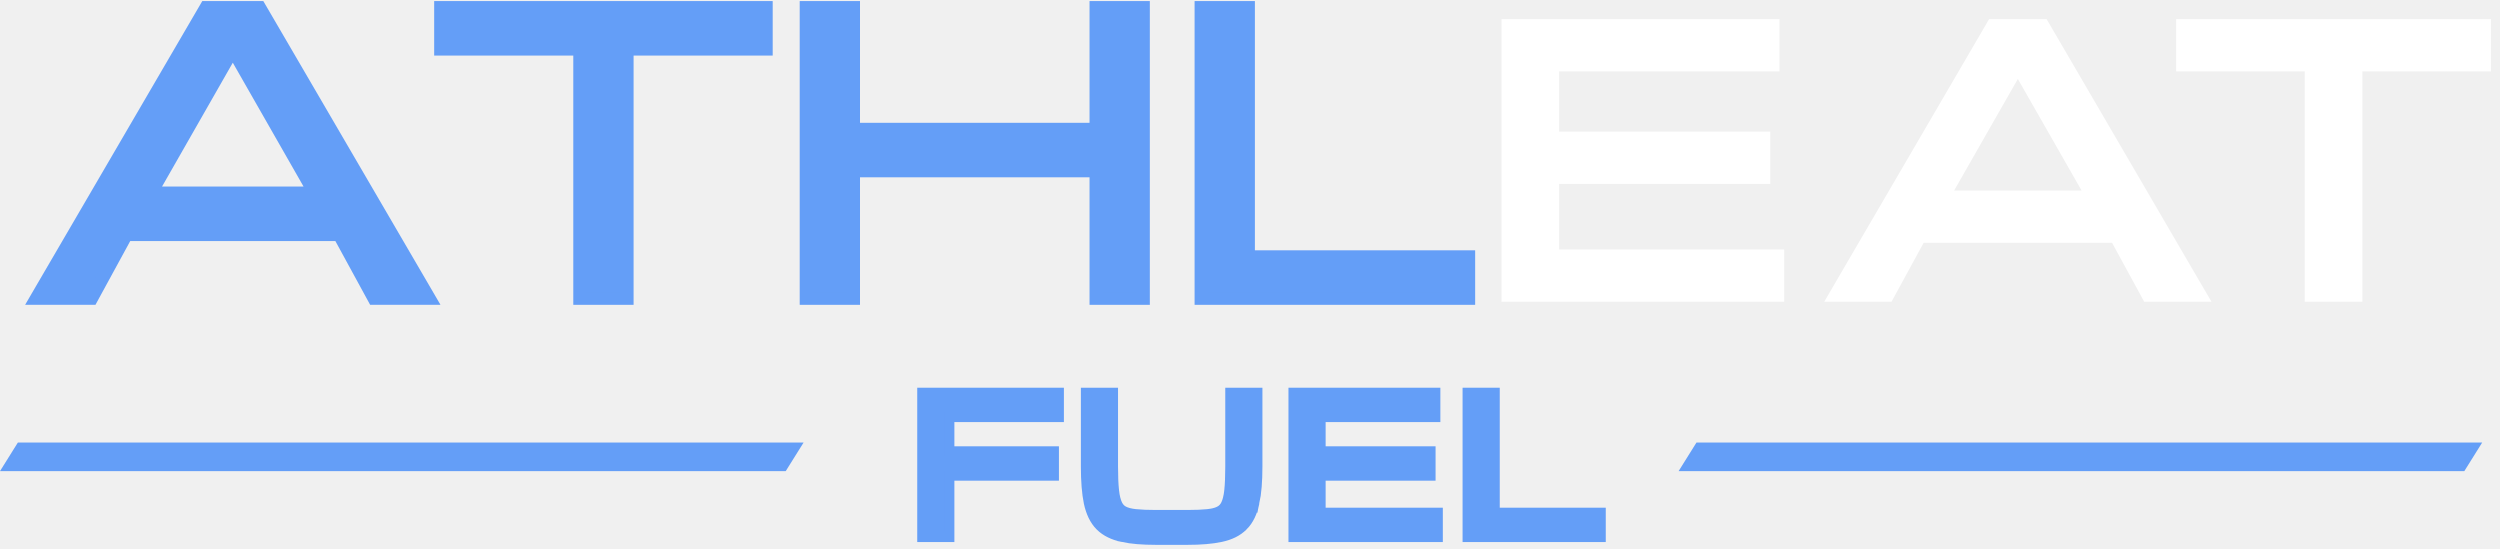
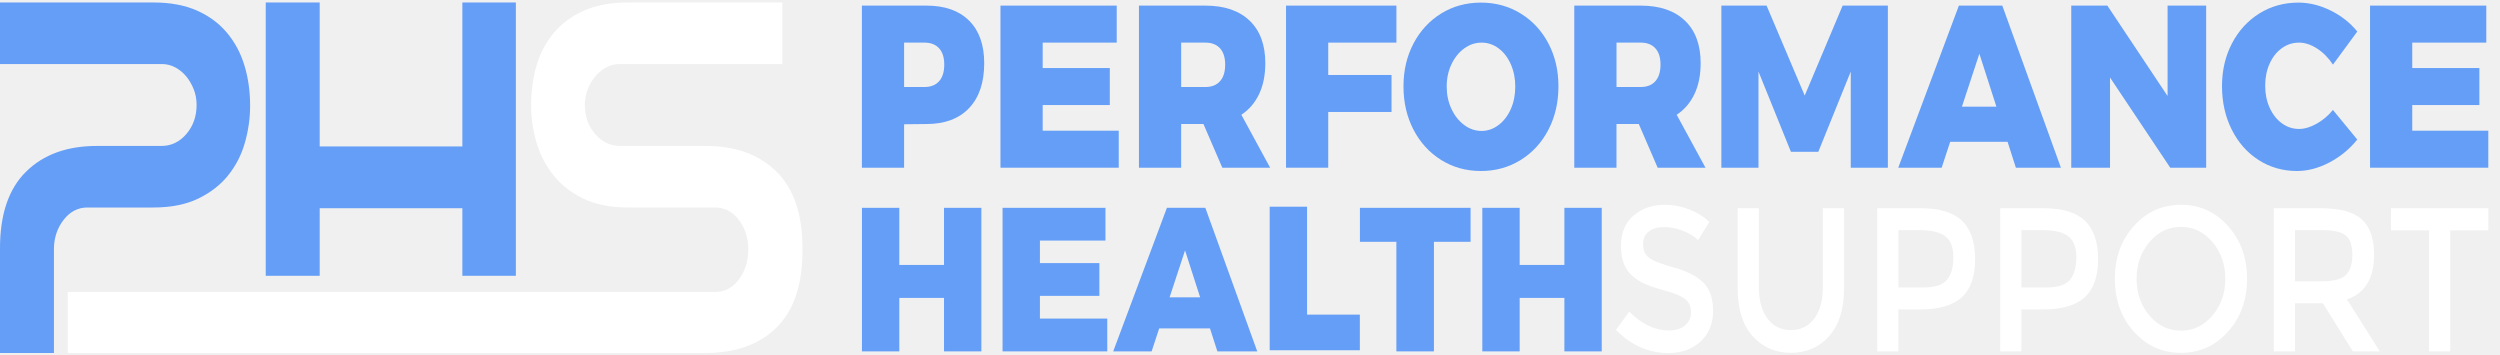
- <svg xmlns="http://www.w3.org/2000/svg" width="196" height="43" viewBox="0 0 196 43" fill="none">
-   <path d="M117.18 30.797V40.203H125.492V42.097H115.066V30.797H117.18Z" fill="#649EF7" stroke="#649EF7" stroke-width="0.8" />
-   <path d="M112.525 30.797V32.691H103.529V35.39H112.149V37.285H103.529V40.203H112.717V42.097H101.416V30.797H112.525Z" fill="#649EF7" stroke="#649EF7" stroke-width="0.8" />
-   <path d="M87.254 30.797V36.584C87.254 37.35 87.28 37.977 87.333 38.468C87.385 38.953 87.48 39.311 87.602 39.558C87.718 39.794 87.875 39.957 88.073 40.065C88.296 40.184 88.606 40.273 89.02 40.315C89.449 40.359 89.981 40.381 90.62 40.381H93.095C93.738 40.381 94.271 40.359 94.694 40.315L94.985 40.274C95.257 40.226 95.469 40.155 95.632 40.067L95.635 40.065C95.838 39.957 95.998 39.793 96.113 39.558C96.235 39.311 96.33 38.953 96.382 38.468C96.434 37.977 96.461 37.35 96.461 36.584V30.797H98.574V36.584C98.574 37.724 98.499 38.669 98.34 39.409L98.339 39.408C98.183 40.159 97.897 40.776 97.452 41.221L97.451 41.221C97.013 41.663 96.421 41.946 95.707 42.094C95.009 42.244 94.135 42.316 93.095 42.316H90.62C89.579 42.316 88.705 42.245 88.007 42.096V42.094C87.292 41.946 86.698 41.663 86.256 41.221L86.255 41.219C85.816 40.775 85.529 40.159 85.368 39.409V39.406C85.215 38.667 85.141 37.723 85.141 36.584V30.797H87.254Z" fill="#649EF7" stroke="#649EF7" stroke-width="0.8" />
-   <path d="M83.01 30.797V32.691H74.424V35.39H82.62V37.285H74.424V42.097H72.311V30.797H83.01Z" fill="#649EF7" stroke="#649EF7" stroke-width="0.8" />
-   <path d="M97.883 0.584V20.125H115.152V23.398H94.156V0.584H97.883Z" fill="#649EF7" stroke="#649EF7" />
-   <path d="M66.924 0.584V10.128H85.92V0.584H89.647V23.398H85.92V13.4H66.924V23.398H63.197V0.584H66.924Z" fill="#649EF7" stroke="#649EF7" />
-   <path d="M60.079 0.584V3.857H49.173V23.398H45.446V3.857H34.539V0.584H60.079Z" fill="#649EF7" stroke="#649EF7" />
-   <path d="M20.356 0.584L20.501 0.832L33.226 22.646L33.664 23.398H29.316L29.174 23.137L26.59 18.399H9.913L7.329 23.137L7.187 23.398H2.839L3.277 22.646L16.002 0.832L16.146 0.584H20.356ZM11.842 15.127H24.661L18.251 3.908L11.842 15.127Z" fill="#649EF7" stroke="#649EF7" />
-   <path d="M194.791 1.998V5.097H184.711V23.158H181.191V5.097H171.111V1.998H194.791Z" fill="white" stroke="white" />
-   <path d="M160.167 1.998L160.312 2.246L172.071 22.406L172.511 23.158H168.403L168.261 22.897L165.884 18.538H150.517L148.139 22.897L147.997 23.158H143.89L144.328 22.406L156.088 2.246L156.232 1.998H160.167ZM152.342 15.438H164.058L158.199 5.184L152.342 15.438Z" fill="white" stroke="white" />
-   <path d="M139.012 1.998V5.097H121.738V10.818H138.289V13.918H121.738V20.057H139.379V23.158H118.219V1.998H139.012Z" fill="white" stroke="white" />
-   <path d="M1.4 34.697H63L61.6 36.937H0L1.4 34.697Z" fill="#649EF7" />
-   <path d="M133.002 34.697H194.602L193.202 36.937H131.602L133.002 34.697Z" fill="#649EF7" />
+ <svg xmlns="http://www.w3.org/2000/svg" width="254" height="36" viewBox="0 0 254 36" fill="none">
+   <path d="M98.462 2.098C99.484 3.116 99.996 4.557 99.996 6.422C99.996 8.38 99.484 9.9 98.462 10.979C97.439 12.059 95.992 12.601 94.123 12.601L91.856 12.624V17.042H87.568V0.57H94.123C95.992 0.57 97.439 1.079 98.462 2.098ZM95.411 8.253C95.763 7.86 95.936 7.298 95.936 6.561C95.936 5.84 95.76 5.289 95.411 4.905C95.059 4.521 94.562 4.329 93.918 4.329H91.856V8.842H93.918C94.564 8.84 95.062 8.645 95.411 8.253Z" fill="#649EF7" />
+   <path d="M101.651 0.57H113.459V4.329H105.936V6.914H112.756V10.673H105.936V13.28H113.664V17.039H101.648V0.57H101.651Z" fill="#649EF7" />
+   <path d="M124.189 17.042L122.271 12.601H120.005V17.042H115.717V0.57H122.457C124.394 0.57 125.895 1.079 126.959 2.098C128.023 3.116 128.555 4.557 128.555 6.422C128.555 7.629 128.345 8.673 127.925 9.557C127.505 10.442 126.905 11.143 126.122 11.661L129.047 17.042H124.189ZM120.007 8.84H122.459C123.106 8.84 123.603 8.645 123.952 8.253C124.304 7.86 124.477 7.298 124.477 6.561C124.477 5.84 124.301 5.289 123.952 4.905C123.601 4.521 123.103 4.329 122.459 4.329H120.007V8.84Z" fill="#649EF7" />
+   <path d="M130.664 0.57H141.875V4.329H134.949V7.618H141.379V11.377H134.949V17.039H130.662V0.57H130.664Z" fill="#649EF7" />
+   <path d="M154.495 1.369C155.698 2.107 156.637 3.119 157.318 4.413C157.999 5.707 158.338 7.159 158.338 8.773C158.338 10.404 157.999 11.873 157.318 13.181C156.637 14.488 155.698 15.515 154.495 16.258C153.292 17.001 151.95 17.374 150.466 17.374C148.968 17.374 147.621 17.001 146.428 16.258C145.232 15.515 144.295 14.488 143.614 13.181C142.933 11.873 142.594 10.404 142.594 8.773C142.594 7.159 142.933 5.707 143.614 4.413C144.295 3.122 145.232 2.107 146.428 1.369C147.623 0.632 148.97 0.265 150.466 0.265C151.95 0.265 153.294 0.632 154.495 1.369ZM148.768 4.917C148.226 5.309 147.792 5.846 147.47 6.525C147.147 7.207 146.984 7.964 146.984 8.793C146.984 9.622 147.145 10.384 147.47 11.071C147.792 11.761 148.226 12.304 148.768 12.705C149.309 13.105 149.898 13.303 150.53 13.303C151.147 13.303 151.72 13.103 152.25 12.705C152.78 12.304 153.194 11.764 153.497 11.083C153.799 10.401 153.951 9.639 153.951 8.793C153.951 7.964 153.799 7.207 153.497 6.525C153.194 5.843 152.782 5.306 152.26 4.917C151.737 4.524 151.159 4.33 150.53 4.33C149.898 4.33 149.309 4.524 148.768 4.917Z" fill="#649EF7" />
+   <path d="M168.42 17.042L166.502 12.601H164.235V17.042H159.947V0.57H166.687C168.625 0.57 170.126 1.079 171.189 2.098C172.253 3.116 172.786 4.557 172.786 6.422C172.786 7.629 172.575 8.673 172.156 9.557C171.736 10.442 171.136 11.143 170.352 11.661L173.278 17.042H168.42ZM164.237 8.84H166.69C167.336 8.84 167.834 8.645 168.183 8.253C168.534 7.86 168.708 7.298 168.708 6.561C168.708 5.84 168.532 5.289 168.183 4.905C167.832 4.521 167.334 4.329 166.69 4.329H164.237V8.84Z" fill="#649EF7" />
+   <path d="M174.889 0.57H179.484L183.359 9.71L187.212 0.57H191.807V17.042H188.037V7.268L184.74 15.423H181.958L178.661 7.268V17.042H174.889V0.57Z" fill="#649EF7" />
+   <path d="M204.814 17.042L203.969 14.41H198.137L197.271 17.042H192.861L199.023 0.57H203.433L209.389 17.042H204.814ZM199.331 10.837H202.834L201.104 5.456L199.331 10.837Z" fill="#649EF7" />
+   <path d="M220.229 0.57H224.146V17.042H220.498L214.378 7.877V17.042H210.439V0.57H214.107L220.227 9.758V0.57H220.229Z" fill="#649EF7" />
+   <path d="M235.409 4.928C234.784 4.527 234.177 4.33 233.586 4.33C232.939 4.33 232.357 4.519 231.834 4.895C231.312 5.27 230.9 5.79 230.597 6.458C230.294 7.123 230.143 7.872 230.143 8.704C230.143 9.536 230.294 10.281 230.597 10.949C230.9 11.614 231.312 12.14 231.834 12.524C232.357 12.908 232.939 13.1 233.586 13.1C234.135 13.1 234.724 12.927 235.348 12.582C235.973 12.237 236.534 11.767 237.027 11.172L239.499 14.179C238.715 15.15 237.771 15.927 236.666 16.506C235.561 17.084 234.465 17.374 233.379 17.374C231.937 17.374 230.633 17.001 229.474 16.258C228.313 15.515 227.403 14.483 226.744 13.167C226.085 11.851 225.756 10.379 225.756 8.748C225.756 7.151 226.093 5.704 226.766 4.413C227.439 3.122 228.366 2.107 229.547 1.369C230.729 0.632 232.054 0.265 233.525 0.265C234.611 0.265 235.697 0.532 236.78 1.063C237.866 1.595 238.771 2.31 239.501 3.203L237.029 6.564C236.573 5.874 236.034 5.329 235.409 4.928Z" fill="#649EF7" />
+   <path d="M240.8 0.57H252.608V4.329H245.084V6.914H251.904V10.673H245.084V13.28H252.812V17.039H240.797V0.57H240.8Z" fill="#649EF7" />
+   <path d="M87.574 21.114H91.368V26.918H95.912V21.114H99.707V35.7H95.912V30.268H91.368V35.7H87.574V21.114Z" fill="#649EF7" />
+   <path d="M101.859 21.114H112.315V24.442H105.656V26.732H111.696V30.06H105.656V32.369H112.498V35.7H101.859V21.114Z" fill="#649EF7" />
+   <path d="M123.685 35.7L122.935 33.368H117.772L117.006 35.7H113.102L118.558 21.114H122.462L127.736 35.7H123.685ZM118.831 30.207H121.933L120.4 25.441L118.831 30.207Z" fill="#649EF7" />
+   <path d="M129.002 21H132.797V31.965H138.16V35.585H129V21H129.002Z" fill="#649EF7" />
+   <path d="M138.171 21.114H149.41V24.567H145.687V35.7H141.872V24.567H138.168V21.114H138.171Z" fill="#649EF7" />
+   <path d="M150.604 21.114H154.398V26.918H158.942V21.114H162.737V35.7H158.942V30.268H154.398V35.7H150.604V21.114Z" fill="#649EF7" />
+   <path d="M169.079 23.071C168.453 23.071 167.94 23.216 167.537 23.508C167.135 23.8 166.935 24.24 166.935 24.83C166.935 25.42 167.135 25.87 167.537 26.182C167.937 26.494 168.794 26.83 170.102 27.192C171.41 27.554 172.396 28.06 173.057 28.711C173.721 29.362 174.05 30.322 174.05 31.594C174.05 32.863 173.631 33.892 172.791 34.682C171.952 35.472 170.851 35.868 169.49 35.868C167.493 35.868 165.725 35.083 164.18 33.517L165.529 31.663C166.818 32.941 168.157 33.578 169.543 33.578C170.236 33.578 170.788 33.408 171.195 33.069C171.603 32.729 171.808 32.278 171.808 31.716C171.808 31.154 171.615 30.717 171.232 30.406C170.849 30.094 170.187 29.81 169.253 29.552C168.316 29.296 167.603 29.059 167.118 28.845C166.632 28.631 166.198 28.35 165.822 28.002C165.068 27.351 164.69 26.352 164.69 25.005C164.69 23.661 165.119 22.623 165.975 21.894C166.832 21.166 167.894 20.804 169.16 20.804C169.975 20.804 170.785 20.957 171.588 21.26C172.391 21.566 173.084 21.995 173.669 22.551L172.52 24.401C172.142 24.015 171.632 23.695 170.988 23.444C170.341 23.197 169.707 23.071 169.079 23.071Z" fill="white" />
+   <path d="M179.582 32.372C180.165 33.148 180.956 33.538 181.954 33.538C182.952 33.538 183.742 33.151 184.326 32.372C184.909 31.596 185.202 30.541 185.202 29.209V21.156H187.354V29.311C187.354 31.407 186.849 33.018 185.839 34.15C184.828 35.28 183.533 35.844 181.951 35.844C180.37 35.844 179.075 35.28 178.065 34.15C177.054 33.02 176.549 31.407 176.549 29.311V21.156H178.701V29.209C178.706 30.541 178.999 31.596 179.582 32.372Z" fill="white" />
+   <path d="M199.338 22.425C200.226 23.271 200.67 24.576 200.67 26.337C200.67 28.098 200.217 29.389 199.312 30.207C198.406 31.025 197.015 31.434 195.141 31.434H192.879V35.7H190.727V21.156H195.107C197.04 21.156 198.45 21.579 199.338 22.425ZM197.815 28.429C198.247 27.909 198.462 27.147 198.462 26.14C198.462 25.135 198.189 24.423 197.642 24.005C197.095 23.591 196.237 23.382 195.07 23.382H192.881V29.209H195.38C196.571 29.209 197.383 28.95 197.815 28.429Z" fill="white" />
+   <path d="M211.832 22.425C212.72 23.271 213.164 24.576 213.164 26.337C213.164 28.098 212.71 29.389 211.805 30.207C210.9 31.025 209.509 31.434 207.635 31.434H205.373V35.7H203.221V21.156H207.601C209.533 21.156 210.944 21.579 211.832 22.425ZM210.309 28.429C210.741 27.909 210.956 27.147 210.956 26.14C210.956 25.135 210.683 24.423 210.136 24.005C209.59 23.591 208.73 23.382 207.564 23.382H205.375V29.209H207.874C209.065 29.209 209.878 28.95 210.309 28.429Z" fill="white" />
+   <path d="M226.365 33.695C225.076 35.13 223.483 35.848 221.584 35.848C219.686 35.848 218.092 35.13 216.804 33.695C215.513 32.259 214.869 30.47 214.869 28.328C214.869 26.185 215.513 24.396 216.804 22.96C218.092 21.524 219.686 20.807 221.584 20.807C223.483 20.807 225.076 21.524 226.365 22.96C227.653 24.396 228.3 26.185 228.3 28.328C228.3 30.47 227.653 32.259 226.365 33.695ZM224.786 24.591C223.917 23.564 222.848 23.052 221.584 23.052C220.318 23.052 219.252 23.567 218.383 24.591C217.514 25.617 217.077 26.861 217.077 28.325C217.077 29.788 217.511 31.032 218.383 32.059C219.252 33.085 220.32 33.597 221.584 33.597C222.848 33.597 223.917 33.085 224.786 32.059C225.655 31.032 226.092 29.788 226.092 28.325C226.092 26.861 225.655 25.617 224.786 24.591Z" fill="white" />
+   <path d="M241.206 25.881C241.206 28.282 240.287 29.793 238.452 30.416L241.79 35.7H239.051L236.004 30.811H233.175V35.7H231.023V21.156H235.77C237.717 21.156 239.108 21.529 239.947 22.28C240.787 23.032 241.206 24.231 241.206 25.881ZM238.341 27.94C238.781 27.511 238.998 26.821 238.998 25.87C238.998 24.921 238.774 24.267 238.322 23.914C237.871 23.56 237.068 23.382 235.914 23.382H233.175V28.582H235.858C237.078 28.585 237.905 28.371 238.341 27.94Z" fill="white" />
+   <path d="M248.944 23.404V35.7H246.792V23.404H242.924V21.156H252.814V23.404H248.944Z" fill="white" />
+   <path d="M0 25.218C0 21.773 0.883 19.179 2.649 17.439C4.415 15.7 6.807 14.828 9.829 14.828H16.397C17.395 14.828 18.239 14.425 18.934 13.615C19.629 12.805 19.975 11.814 19.975 10.642C19.975 10.091 19.878 9.565 19.68 9.067C19.483 8.569 19.227 8.129 18.909 7.747C18.592 7.369 18.222 7.068 17.8 6.843C17.375 6.62 16.924 6.506 16.441 6.506H0V0.252H15.583C17.305 0.252 18.783 0.528 20.022 1.079C21.261 1.63 22.278 2.39 23.08 3.353C23.88 4.318 24.468 5.429 24.846 6.687C25.224 7.945 25.412 9.298 25.412 10.745C25.412 11.986 25.239 13.225 24.89 14.466C24.544 15.708 23.975 16.818 23.192 17.801C22.407 18.783 21.387 19.577 20.134 20.178C18.88 20.782 17.363 21.082 15.58 21.082H8.878C7.912 21.082 7.102 21.506 6.454 22.349C5.805 23.195 5.48 24.183 5.48 25.321V35.867H0V25.218Z" fill="#649EF7" />
+   <path d="M81.532 25.477C81.532 28.923 80.659 31.517 78.915 33.257C77.171 34.996 74.735 35.867 71.611 35.867H6.885V29.663H72.66C73.63 29.663 74.434 29.243 75.071 28.397C75.708 27.554 76.026 26.527 76.026 25.322C76.026 24.183 75.708 23.195 75.071 22.349C74.434 21.506 73.63 21.082 72.66 21.082H63.833C62.012 21.082 60.473 20.773 59.214 20.153C57.955 19.532 56.938 18.722 56.166 17.723C55.392 16.724 54.831 15.613 54.483 14.389C54.135 13.167 53.959 11.95 53.959 10.745C53.959 9.298 54.139 7.945 54.505 6.687C54.87 5.429 55.453 4.318 56.257 3.353C57.06 2.39 58.084 1.63 59.329 1.079C60.574 0.528 62.073 0.252 63.835 0.252H79.488V6.506H62.97C62.485 6.506 62.029 6.617 61.605 6.843C61.179 7.068 60.809 7.369 60.49 7.747C60.172 8.126 59.915 8.566 59.716 9.067C59.518 9.568 59.42 10.094 59.42 10.642C59.42 11.814 59.768 12.805 60.466 13.615C61.164 14.425 62.012 14.828 63.014 14.828H71.704C74.738 14.828 77.134 15.7 78.893 17.439C80.653 19.179 81.532 21.773 81.532 25.218V25.477Z" fill="white" />
+   <path d="M52.412 0.252H46.976V14.879H32.482V0.252H27V28.02H32.482V21.155H46.976V28.02H52.412V0.252Z" fill="#649EF7" />
</svg>
